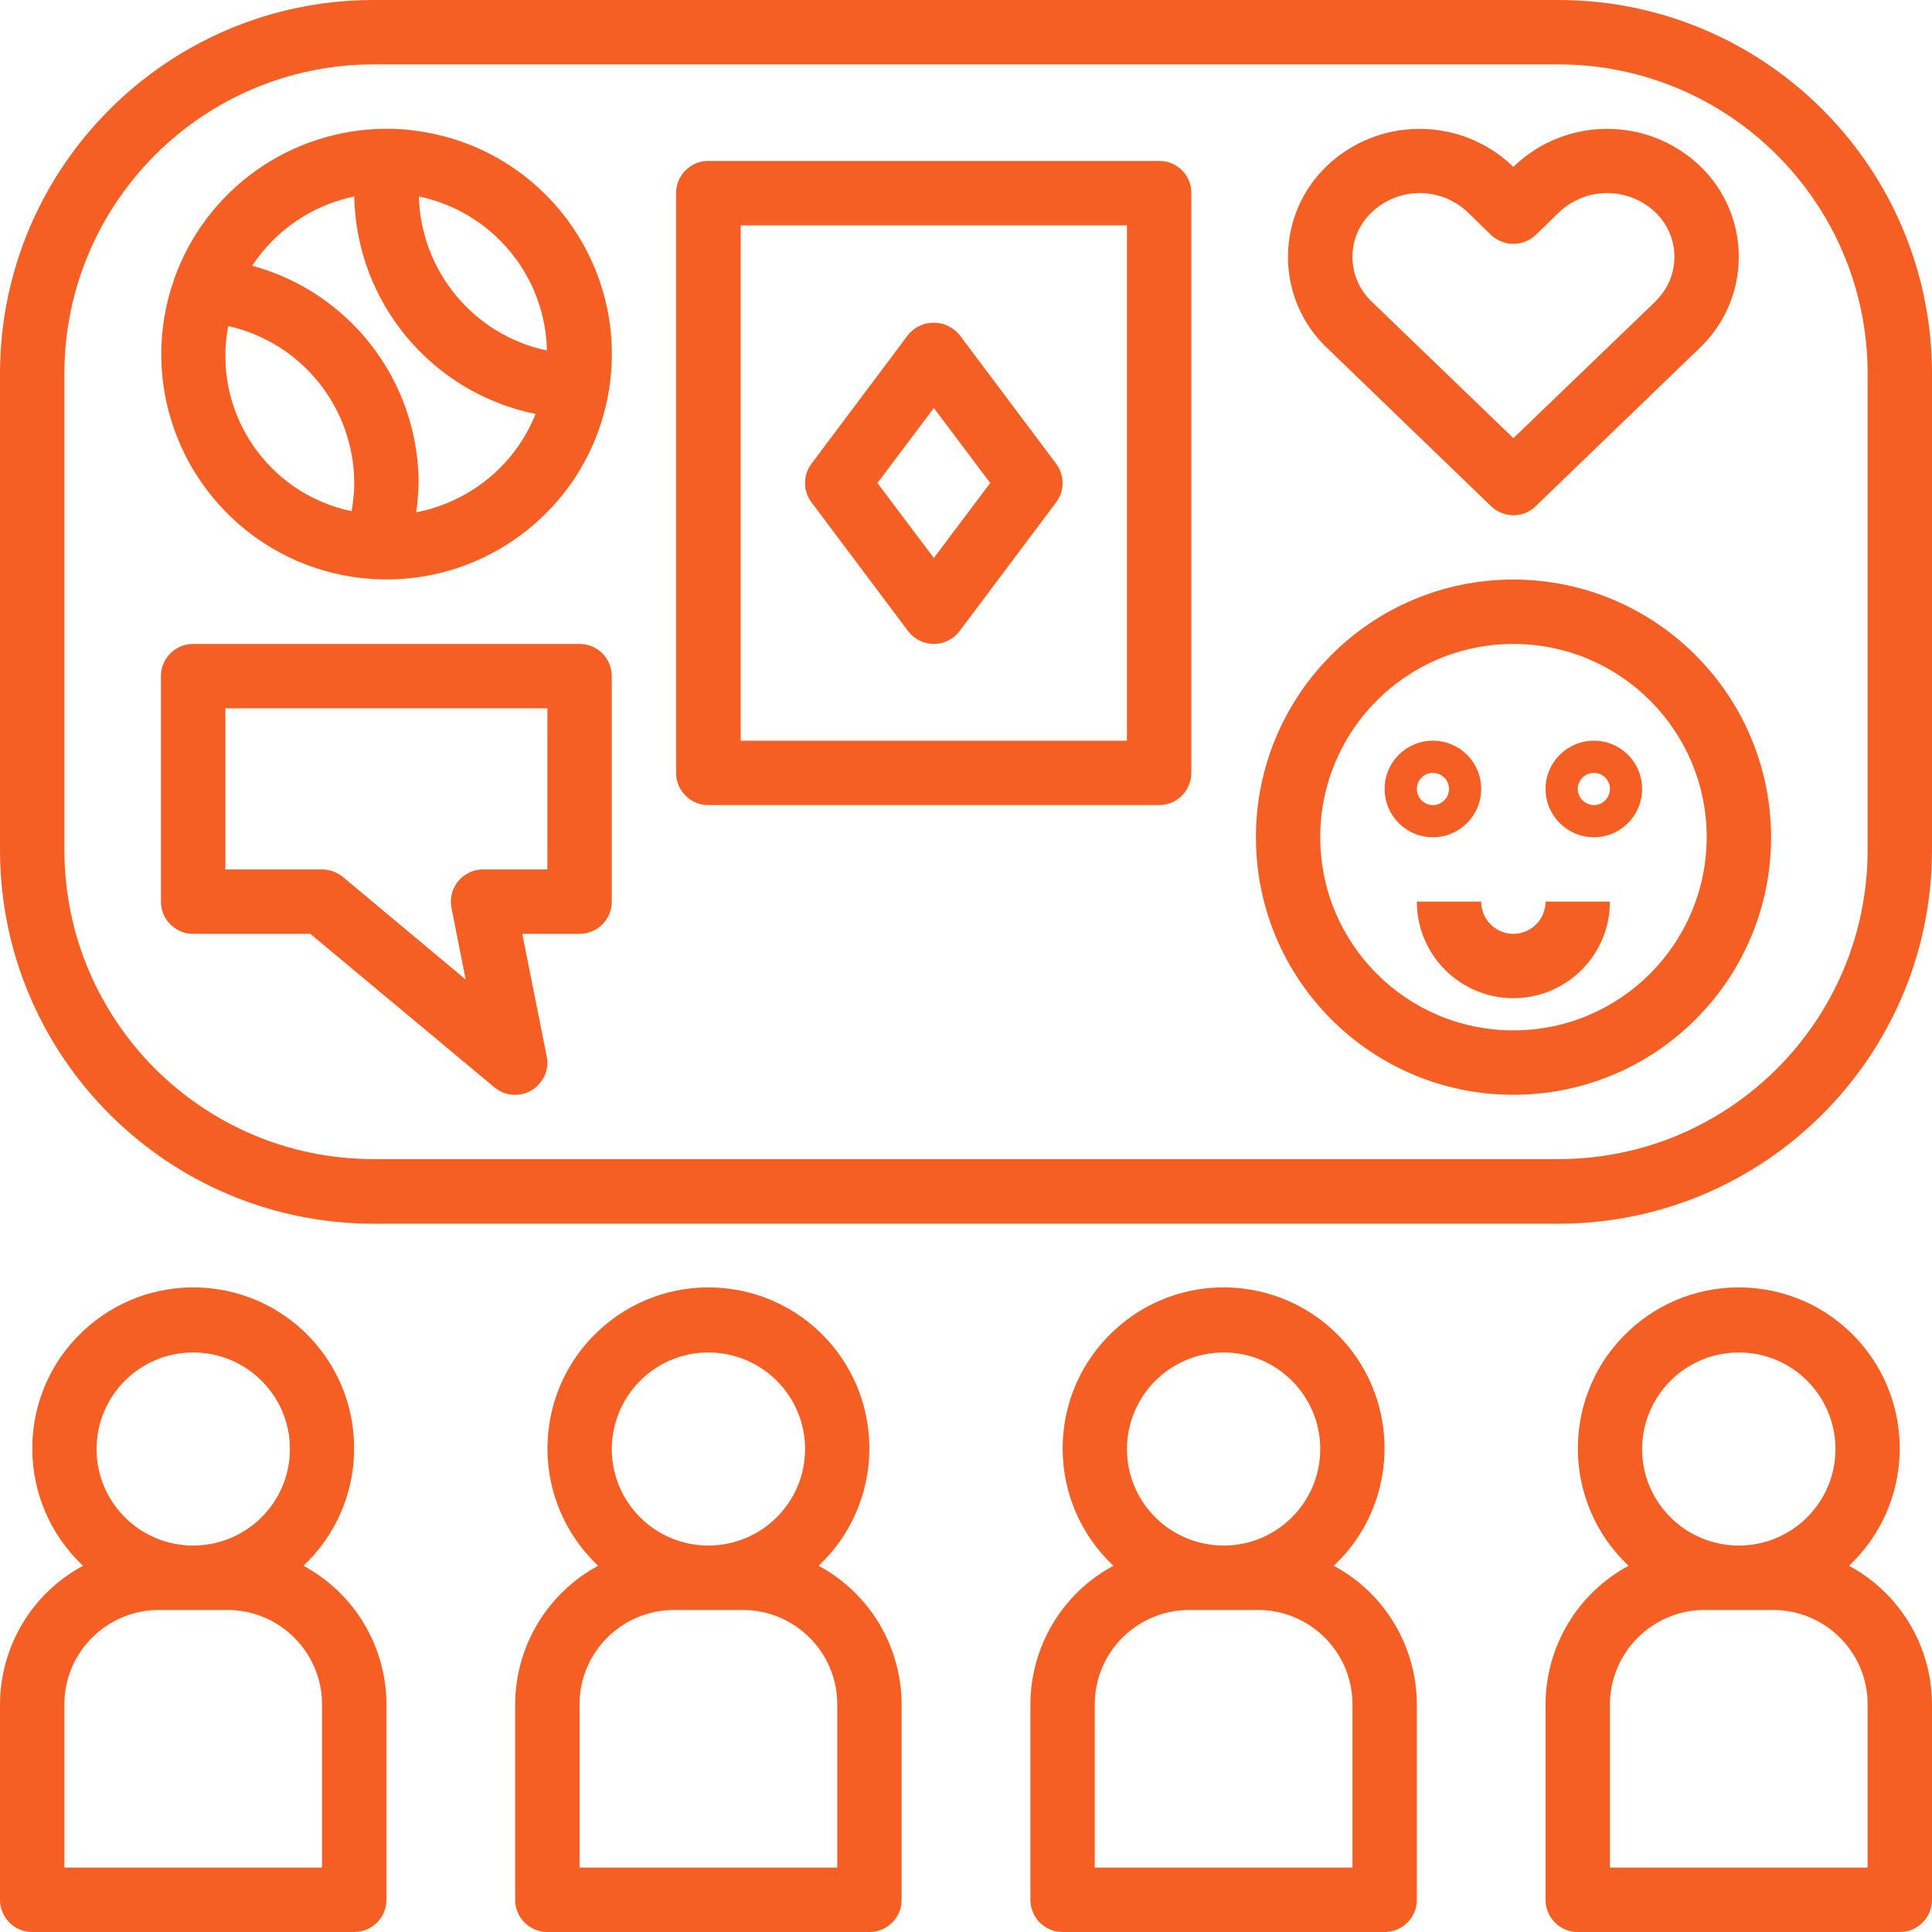
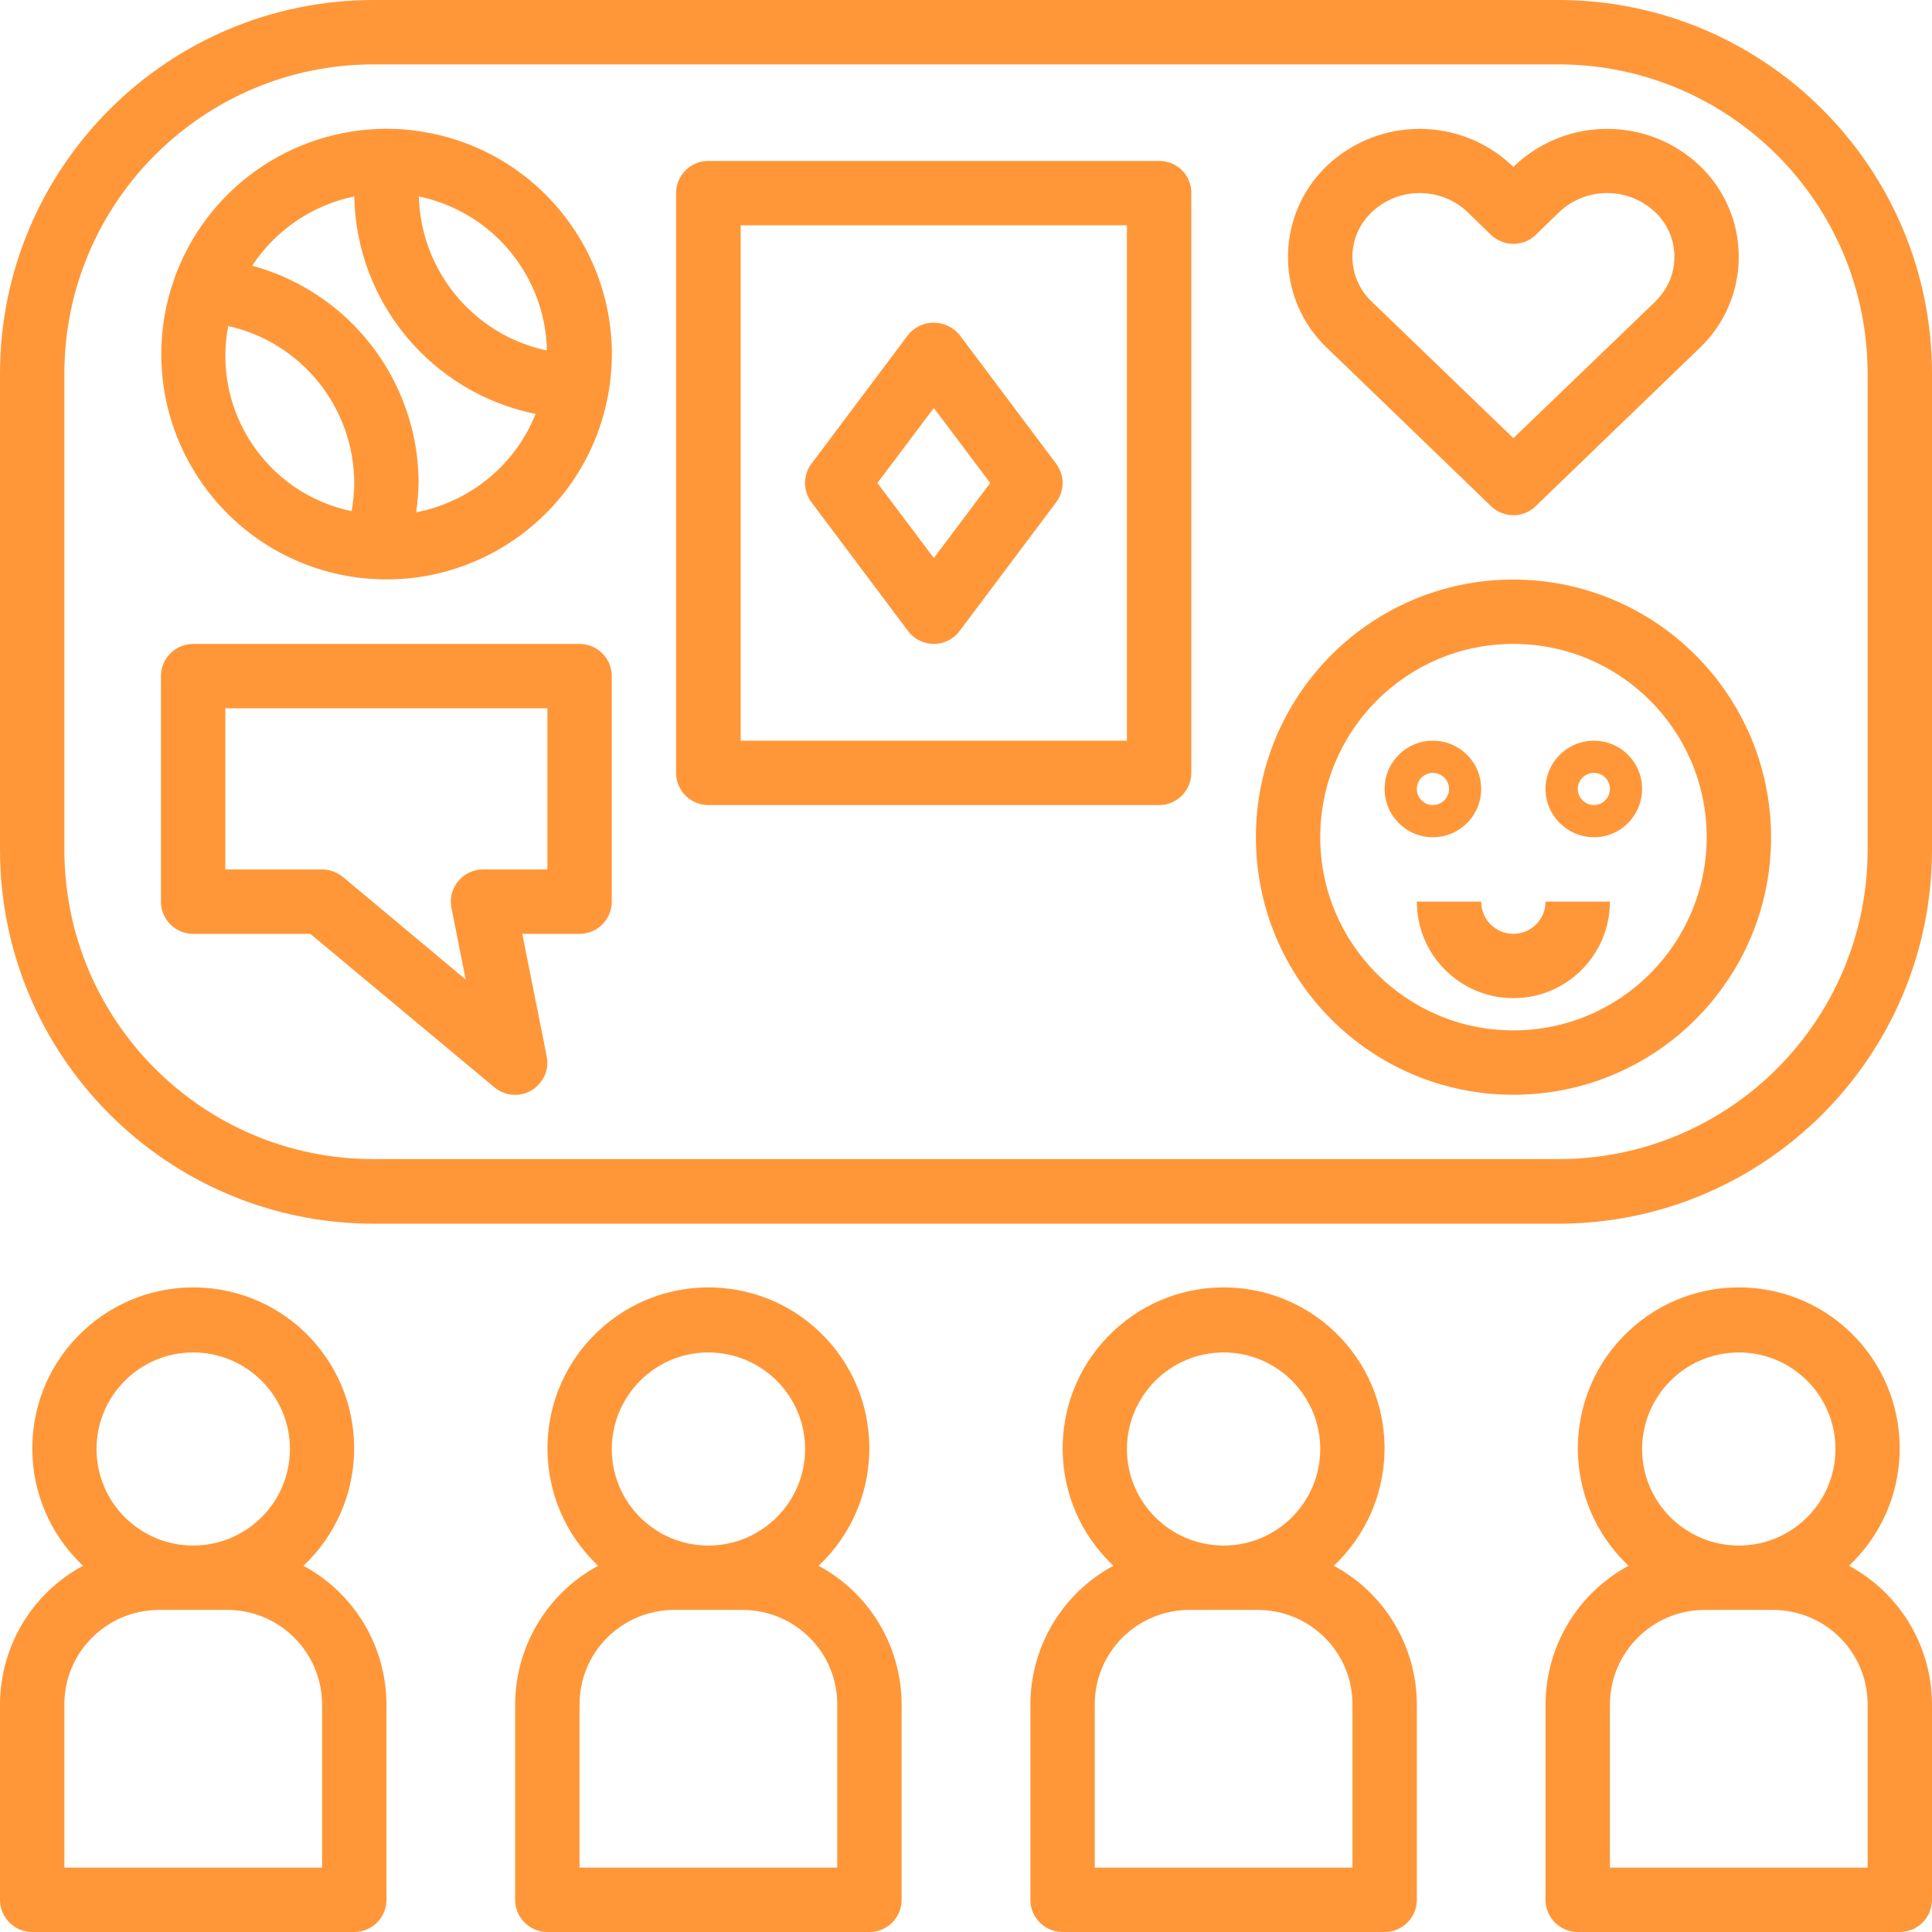
<svg xmlns="http://www.w3.org/2000/svg" width="34" height="34" viewBox="0 0 34 34">
-   <path fill-rule="nonzero" fill="rgb(96.078%, 37.254%, 14.117%)" fill-opacity="1" d="M 5.34 27.555 C 6.48 26.48 6.535 24.688 5.465 23.547 C 4.395 22.41 2.602 22.352 1.461 23.426 C 0.32 24.496 0.266 26.289 1.336 27.43 C 1.375 27.473 1.418 27.512 1.461 27.555 C 0.562 28.039 0.004 28.973 0 29.992 L 0 33.434 C 0 33.746 0.254 34 0.566 34 L 6.234 34 C 6.547 34 6.801 33.746 6.801 33.434 L 6.801 29.992 C 6.797 28.973 6.238 28.039 5.34 27.555 Z M 3.398 23.801 C 4.34 23.801 5.102 24.562 5.102 25.5 C 5.102 26.438 4.34 27.199 3.398 27.199 C 2.461 27.199 1.699 26.438 1.699 25.5 C 1.699 24.562 2.461 23.801 3.398 23.801 Z M 5.668 32.867 L 1.133 32.867 L 1.133 29.992 C 1.133 29.078 1.875 28.336 2.793 28.332 L 4.008 28.332 C 4.922 28.336 5.664 29.078 5.668 29.992 Z M 5.668 32.867 " />
-   <path fill-rule="nonzero" fill="rgb(96.078%, 37.254%, 14.117%)" fill-opacity="1" d="M 14.406 27.555 C 15.547 26.48 15.602 24.688 14.531 23.547 C 13.461 22.41 11.668 22.352 10.527 23.426 C 9.387 24.496 9.332 26.289 10.402 27.43 C 10.441 27.473 10.484 27.512 10.527 27.555 C 9.629 28.039 9.07 28.973 9.066 29.992 L 9.066 33.434 C 9.066 33.746 9.32 34 9.633 34 L 15.301 34 C 15.613 34 15.867 33.746 15.867 33.434 L 15.867 29.992 C 15.863 28.973 15.305 28.039 14.406 27.555 Z M 12.465 23.801 C 13.406 23.801 14.168 24.562 14.168 25.5 C 14.168 26.438 13.406 27.199 12.465 27.199 C 11.527 27.199 10.766 26.438 10.766 25.5 C 10.77 24.562 11.527 23.801 12.465 23.801 Z M 14.734 32.867 L 10.199 32.867 L 10.199 29.992 C 10.199 29.078 10.941 28.336 11.859 28.332 L 13.074 28.332 C 13.992 28.336 14.734 29.078 14.734 29.992 Z M 14.734 32.867 " />
-   <path fill-rule="nonzero" fill="rgb(96.078%, 37.254%, 14.117%)" fill-opacity="1" d="M 23.473 27.555 C 24.613 26.48 24.668 24.688 23.598 23.547 C 22.527 22.41 20.734 22.352 19.594 23.426 C 18.453 24.496 18.398 26.289 19.469 27.43 C 19.508 27.473 19.551 27.512 19.594 27.555 C 18.695 28.039 18.137 28.973 18.133 29.992 L 18.133 33.434 C 18.133 33.746 18.387 34 18.699 34 L 24.367 34 C 24.68 34 24.934 33.746 24.934 33.434 L 24.934 29.992 C 24.93 28.973 24.371 28.039 23.473 27.555 Z M 21.535 23.801 C 22.473 23.801 23.234 24.562 23.234 25.5 C 23.234 26.438 22.473 27.199 21.535 27.199 C 20.594 27.199 19.832 26.438 19.832 25.5 C 19.836 24.562 20.594 23.801 21.535 23.801 Z M 23.801 32.867 L 19.266 32.867 L 19.266 29.992 C 19.266 29.078 20.008 28.336 20.926 28.332 L 22.141 28.332 C 23.059 28.336 23.801 29.078 23.801 29.992 Z M 23.801 32.867 " />
-   <path fill-rule="nonzero" fill="rgb(96.078%, 37.254%, 14.117%)" fill-opacity="1" d="M 32.539 27.555 C 33.68 26.48 33.734 24.688 32.664 23.547 C 31.594 22.41 29.801 22.352 28.66 23.426 C 27.52 24.496 27.465 26.289 28.535 27.43 C 28.574 27.473 28.617 27.512 28.66 27.555 C 27.762 28.039 27.203 28.973 27.199 29.992 L 27.199 33.434 C 27.199 33.746 27.453 34 27.766 34 L 33.434 34 C 33.746 34 34 33.746 34 33.434 L 34 29.992 C 33.996 28.973 33.438 28.039 32.539 27.555 Z M 30.602 23.801 C 31.539 23.801 32.301 24.562 32.301 25.5 C 32.301 26.438 31.539 27.199 30.602 27.199 C 29.66 27.199 28.898 26.438 28.898 25.5 C 28.902 24.562 29.66 23.801 30.602 23.801 Z M 32.867 32.867 L 28.332 32.867 L 28.332 29.992 C 28.336 29.078 29.078 28.336 29.992 28.332 L 31.207 28.332 C 32.125 28.336 32.867 29.078 32.867 29.992 Z M 32.867 32.867 " />
-   <path fill-rule="nonzero" fill="rgb(96.078%, 37.254%, 14.117%)" fill-opacity="1" d="M 20.402 2.832 L 12.465 2.832 C 12.152 2.832 11.898 3.086 11.898 3.398 L 11.898 13.602 C 11.898 13.914 12.152 14.168 12.465 14.168 L 20.398 14.168 C 20.711 14.168 20.965 13.914 20.965 13.602 L 20.965 3.398 C 20.969 3.086 20.715 2.832 20.402 2.832 Z M 19.832 13.035 L 13.035 13.035 L 13.035 3.965 L 19.832 3.965 Z M 19.832 13.035 " />
-   <path fill-rule="nonzero" fill="rgb(96.078%, 37.254%, 14.117%)" fill-opacity="1" d="M 29.988 2.992 C 29.965 2.969 29.941 2.945 29.914 2.918 C 29 2.051 27.566 2.051 26.652 2.918 L 26.633 2.938 L 26.613 2.918 C 25.699 2.051 24.266 2.051 23.352 2.918 C 22.469 3.762 22.434 5.164 23.277 6.047 C 23.301 6.074 23.328 6.098 23.352 6.121 L 26.238 8.906 C 26.461 9.121 26.809 9.121 27.027 8.906 L 29.914 6.121 C 30.797 5.277 30.832 3.879 29.988 2.992 Z M 29.172 5.262 C 29.156 5.277 29.145 5.293 29.129 5.309 L 26.633 7.711 L 24.141 5.309 C 23.707 4.898 23.684 4.215 24.094 3.781 C 24.109 3.766 24.125 3.75 24.141 3.734 C 24.613 3.285 25.355 3.285 25.828 3.734 L 26.238 4.133 C 26.461 4.344 26.809 4.344 27.027 4.133 L 27.438 3.734 C 27.914 3.285 28.652 3.285 29.129 3.734 C 29.562 4.145 29.582 4.828 29.172 5.262 Z M 29.172 5.262 " />
-   <path fill-rule="nonzero" fill="rgb(96.078%, 37.254%, 14.117%)" fill-opacity="1" d="M 18.586 8.16 L 16.887 5.895 C 16.68 5.645 16.312 5.605 16.062 5.812 C 16.031 5.836 16.004 5.863 15.98 5.895 L 14.281 8.16 C 14.129 8.363 14.129 8.637 14.281 8.84 L 15.98 11.105 C 16.168 11.355 16.523 11.406 16.773 11.219 C 16.816 11.188 16.855 11.148 16.887 11.105 L 18.586 8.84 C 18.738 8.637 18.738 8.363 18.586 8.16 Z M 16.434 9.82 L 15.441 8.5 L 16.434 7.18 L 17.426 8.5 Z M 16.434 9.82 " />
-   <path fill-rule="nonzero" fill="rgb(96.078%, 37.254%, 14.117%)" fill-opacity="1" d="M 26.633 10.199 C 24.129 10.199 22.102 12.23 22.102 14.734 C 22.102 17.238 24.129 19.266 26.633 19.266 C 29.137 19.266 31.168 17.238 31.168 14.734 C 31.164 12.23 29.137 10.203 26.633 10.199 Z M 26.633 18.133 C 24.754 18.133 23.234 16.609 23.234 14.734 C 23.234 12.855 24.754 11.332 26.633 11.332 C 28.512 11.332 30.035 12.855 30.035 14.734 C 30.031 16.609 28.512 18.133 26.633 18.133 Z M 26.633 18.133 " />
-   <path fill-rule="nonzero" fill="rgb(96.078%, 37.254%, 14.117%)" fill-opacity="1" d="M 27.199 15.867 C 27.199 16.18 26.945 16.434 26.633 16.434 C 26.32 16.434 26.066 16.18 26.066 15.867 L 24.934 15.867 C 24.934 16.805 25.695 17.566 26.633 17.566 C 27.57 17.566 28.332 16.805 28.332 15.867 Z M 27.199 15.867 " />
-   <path fill-rule="nonzero" fill="rgb(96.078%, 37.254%, 14.117%)" fill-opacity="1" d="M 28.051 13.035 C 27.582 13.035 27.199 13.414 27.199 13.883 C 27.199 14.352 27.582 14.734 28.051 14.734 C 28.52 14.734 28.898 14.352 28.898 13.883 C 28.898 13.414 28.52 13.035 28.051 13.035 Z M 28.051 14.168 C 27.895 14.168 27.766 14.039 27.766 13.883 C 27.766 13.727 27.895 13.602 28.051 13.602 C 28.207 13.602 28.332 13.727 28.332 13.883 C 28.332 14.039 28.207 14.168 28.051 14.168 Z M 28.051 14.168 " />
-   <path fill-rule="nonzero" fill="rgb(96.078%, 37.254%, 14.117%)" fill-opacity="1" d="M 25.215 13.035 C 24.746 13.035 24.367 13.414 24.367 13.883 C 24.367 14.352 24.746 14.734 25.215 14.734 C 25.688 14.734 26.066 14.352 26.066 13.883 C 26.066 13.414 25.688 13.035 25.215 13.035 Z M 25.215 14.168 C 25.059 14.168 24.934 14.039 24.934 13.883 C 24.934 13.727 25.059 13.602 25.215 13.602 C 25.375 13.602 25.5 13.727 25.5 13.883 C 25.5 14.039 25.375 14.168 25.215 14.168 Z M 25.215 14.168 " />
-   <path fill-rule="nonzero" fill="rgb(96.078%, 37.254%, 14.117%)" fill-opacity="1" d="M 10.199 11.332 L 3.398 11.332 C 3.086 11.332 2.832 11.586 2.832 11.898 L 2.832 15.867 C 2.832 16.18 3.086 16.434 3.398 16.434 L 5.461 16.434 L 8.703 19.137 C 8.945 19.336 9.301 19.305 9.5 19.062 C 9.613 18.93 9.656 18.758 9.621 18.59 L 9.191 16.434 L 10.199 16.434 C 10.512 16.434 10.766 16.18 10.766 15.867 L 10.766 11.898 C 10.766 11.586 10.512 11.332 10.199 11.332 Z M 9.633 15.301 L 8.5 15.301 C 8.188 15.301 7.934 15.555 7.934 15.867 C 7.934 15.902 7.938 15.941 7.945 15.977 L 8.195 17.238 L 6.031 15.43 C 5.926 15.348 5.801 15.301 5.668 15.301 L 3.965 15.301 L 3.965 12.465 L 9.633 12.465 Z M 9.633 15.301 " />
-   <path fill-rule="nonzero" fill="rgb(96.078%, 37.254%, 14.117%)" fill-opacity="1" d="M 27.43 0 L 6.57 0 C 2.945 0.004 0.004 2.945 0 6.57 L 0 14.961 C 0.004 18.59 2.945 21.531 6.57 21.535 L 27.43 21.535 C 31.055 21.531 33.996 18.59 34 14.961 L 34 6.57 C 33.996 2.945 31.055 0.004 27.43 0 Z M 32.867 14.961 C 32.863 17.965 30.43 20.398 27.43 20.398 L 6.57 20.398 C 3.57 20.398 1.137 17.965 1.133 14.961 L 1.133 6.57 C 1.137 3.57 3.57 1.137 6.57 1.133 L 27.43 1.133 C 30.43 1.137 32.863 3.57 32.867 6.57 Z M 32.867 14.961 " />
-   <path fill-rule="nonzero" fill="rgb(96.078%, 37.254%, 14.117%)" fill-opacity="1" d="M 7.418 2.316 C 7.215 2.281 7.008 2.266 6.801 2.266 C 5.117 2.27 3.621 3.332 3.062 4.918 L 3.059 4.922 L 3.059 4.934 C 2.988 5.133 2.934 5.34 2.898 5.547 C 2.895 5.57 2.891 5.59 2.887 5.613 C 2.547 7.777 4.023 9.805 6.184 10.148 C 8.348 10.488 10.379 9.012 10.719 6.848 C 11.059 4.688 9.582 2.656 7.418 2.316 Z M 6.188 8.996 C 4.695 8.684 3.73 7.234 4.016 5.738 C 5.312 6.027 6.23 7.176 6.234 8.5 C 6.234 8.668 6.215 8.832 6.188 8.996 Z M 7.324 9.016 C 7.348 8.844 7.363 8.672 7.367 8.5 C 7.363 6.711 6.164 5.145 4.438 4.676 C 4.852 4.047 5.5 3.609 6.234 3.457 C 6.27 5.324 7.598 6.914 9.426 7.285 C 9.066 8.184 8.273 8.832 7.324 9.016 Z M 7.371 3.457 C 8.664 3.727 9.598 4.852 9.625 6.168 C 8.34 5.898 7.406 4.773 7.371 3.457 Z M 7.371 3.457 " />
+   <path fill-rule="nonzero" fill="rgb(100%, 59.2%, 22.3%)" fill-opacity="1" d="M 5.34 27.555 C 6.48 26.48 6.535 24.688 5.465 23.547 C 4.395 22.41 2.602 22.352 1.461 23.426 C 0.32 24.496 0.266 26.289 1.336 27.43 C 1.375 27.473 1.418 27.512 1.461 27.555 C 0.562 28.039 0.004 28.973 0 29.992 L 0 33.434 C 0 33.746 0.254 34 0.566 34 L 6.234 34 C 6.547 34 6.801 33.746 6.801 33.434 L 6.801 29.992 C 6.797 28.973 6.238 28.039 5.34 27.555 Z M 3.398 23.801 C 4.34 23.801 5.102 24.562 5.102 25.5 C 5.102 26.438 4.34 27.199 3.398 27.199 C 2.461 27.199 1.699 26.438 1.699 25.5 C 1.699 24.562 2.461 23.801 3.398 23.801 Z M 5.668 32.867 L 1.133 32.867 L 1.133 29.992 C 1.133 29.078 1.875 28.336 2.793 28.332 L 4.008 28.332 C 4.922 28.336 5.664 29.078 5.668 29.992 Z M 5.668 32.867 " />
+   <path fill-rule="nonzero" fill="rgb(100%, 59.2%, 22.3%)" fill-opacity="1" d="M 14.406 27.555 C 15.547 26.48 15.602 24.688 14.531 23.547 C 13.461 22.41 11.668 22.352 10.527 23.426 C 9.387 24.496 9.332 26.289 10.402 27.43 C 10.441 27.473 10.484 27.512 10.527 27.555 C 9.629 28.039 9.07 28.973 9.066 29.992 L 9.066 33.434 C 9.066 33.746 9.32 34 9.633 34 L 15.301 34 C 15.613 34 15.867 33.746 15.867 33.434 L 15.867 29.992 C 15.863 28.973 15.305 28.039 14.406 27.555 Z M 12.465 23.801 C 13.406 23.801 14.168 24.562 14.168 25.5 C 14.168 26.438 13.406 27.199 12.465 27.199 C 11.527 27.199 10.766 26.438 10.766 25.5 C 10.77 24.562 11.527 23.801 12.465 23.801 Z M 14.734 32.867 L 10.199 32.867 L 10.199 29.992 C 10.199 29.078 10.941 28.336 11.859 28.332 L 13.074 28.332 C 13.992 28.336 14.734 29.078 14.734 29.992 Z M 14.734 32.867 " />
+   <path fill-rule="nonzero" fill="rgb(100%, 59.2%, 22.3%)" fill-opacity="1" d="M 23.473 27.555 C 24.613 26.48 24.668 24.688 23.598 23.547 C 22.527 22.41 20.734 22.352 19.594 23.426 C 18.453 24.496 18.398 26.289 19.469 27.43 C 19.508 27.473 19.551 27.512 19.594 27.555 C 18.695 28.039 18.137 28.973 18.133 29.992 L 18.133 33.434 C 18.133 33.746 18.387 34 18.699 34 L 24.367 34 C 24.68 34 24.934 33.746 24.934 33.434 L 24.934 29.992 C 24.93 28.973 24.371 28.039 23.473 27.555 Z M 21.535 23.801 C 22.473 23.801 23.234 24.562 23.234 25.5 C 23.234 26.438 22.473 27.199 21.535 27.199 C 20.594 27.199 19.832 26.438 19.832 25.5 C 19.836 24.562 20.594 23.801 21.535 23.801 Z M 23.801 32.867 L 19.266 32.867 L 19.266 29.992 C 19.266 29.078 20.008 28.336 20.926 28.332 L 22.141 28.332 C 23.059 28.336 23.801 29.078 23.801 29.992 Z M 23.801 32.867 " />
+   <path fill-rule="nonzero" fill="rgb(100%, 59.2%, 22.3%)" fill-opacity="1" d="M 32.539 27.555 C 33.68 26.48 33.734 24.688 32.664 23.547 C 31.594 22.41 29.801 22.352 28.66 23.426 C 27.52 24.496 27.465 26.289 28.535 27.43 C 28.574 27.473 28.617 27.512 28.66 27.555 C 27.762 28.039 27.203 28.973 27.199 29.992 L 27.199 33.434 C 27.199 33.746 27.453 34 27.766 34 L 33.434 34 C 33.746 34 34 33.746 34 33.434 L 34 29.992 C 33.996 28.973 33.438 28.039 32.539 27.555 Z M 30.602 23.801 C 31.539 23.801 32.301 24.562 32.301 25.5 C 32.301 26.438 31.539 27.199 30.602 27.199 C 29.66 27.199 28.898 26.438 28.898 25.5 C 28.902 24.562 29.66 23.801 30.602 23.801 Z M 32.867 32.867 L 28.332 32.867 L 28.332 29.992 C 28.336 29.078 29.078 28.336 29.992 28.332 L 31.207 28.332 C 32.125 28.336 32.867 29.078 32.867 29.992 Z M 32.867 32.867 " />
+   <path fill-rule="nonzero" fill="rgb(100%, 59.2%, 22.3%)" fill-opacity="1" d="M 20.402 2.832 L 12.465 2.832 C 12.152 2.832 11.898 3.086 11.898 3.398 L 11.898 13.602 C 11.898 13.914 12.152 14.168 12.465 14.168 L 20.398 14.168 C 20.711 14.168 20.965 13.914 20.965 13.602 L 20.965 3.398 C 20.969 3.086 20.715 2.832 20.402 2.832 Z M 19.832 13.035 L 13.035 13.035 L 13.035 3.965 L 19.832 3.965 Z M 19.832 13.035 " />
+   <path fill-rule="nonzero" fill="rgb(100%, 59.2%, 22.3%)" fill-opacity="1" d="M 29.988 2.992 C 29.965 2.969 29.941 2.945 29.914 2.918 C 29 2.051 27.566 2.051 26.652 2.918 L 26.633 2.938 L 26.613 2.918 C 25.699 2.051 24.266 2.051 23.352 2.918 C 22.469 3.762 22.434 5.164 23.277 6.047 C 23.301 6.074 23.328 6.098 23.352 6.121 L 26.238 8.906 C 26.461 9.121 26.809 9.121 27.027 8.906 L 29.914 6.121 C 30.797 5.277 30.832 3.879 29.988 2.992 Z M 29.172 5.262 C 29.156 5.277 29.145 5.293 29.129 5.309 L 26.633 7.711 L 24.141 5.309 C 23.707 4.898 23.684 4.215 24.094 3.781 C 24.109 3.766 24.125 3.75 24.141 3.734 C 24.613 3.285 25.355 3.285 25.828 3.734 L 26.238 4.133 C 26.461 4.344 26.809 4.344 27.027 4.133 L 27.438 3.734 C 27.914 3.285 28.652 3.285 29.129 3.734 C 29.562 4.145 29.582 4.828 29.172 5.262 Z M 29.172 5.262 " />
+   <path fill-rule="nonzero" fill="rgb(100%, 59.2%, 22.3%)" fill-opacity="1" d="M 18.586 8.16 L 16.887 5.895 C 16.68 5.645 16.312 5.605 16.062 5.812 C 16.031 5.836 16.004 5.863 15.98 5.895 L 14.281 8.16 C 14.129 8.363 14.129 8.637 14.281 8.84 L 15.98 11.105 C 16.168 11.355 16.523 11.406 16.773 11.219 C 16.816 11.188 16.855 11.148 16.887 11.105 L 18.586 8.84 C 18.738 8.637 18.738 8.363 18.586 8.16 Z M 16.434 9.82 L 15.441 8.5 L 16.434 7.18 L 17.426 8.5 Z M 16.434 9.82 " />
+   <path fill-rule="nonzero" fill="rgb(100%, 59.2%, 22.3%)" fill-opacity="1" d="M 26.633 10.199 C 24.129 10.199 22.102 12.23 22.102 14.734 C 22.102 17.238 24.129 19.266 26.633 19.266 C 29.137 19.266 31.168 17.238 31.168 14.734 C 31.164 12.23 29.137 10.203 26.633 10.199 Z M 26.633 18.133 C 24.754 18.133 23.234 16.609 23.234 14.734 C 23.234 12.855 24.754 11.332 26.633 11.332 C 28.512 11.332 30.035 12.855 30.035 14.734 C 30.031 16.609 28.512 18.133 26.633 18.133 Z M 26.633 18.133 " />
+   <path fill-rule="nonzero" fill="rgb(100%, 59.2%, 22.3%)" fill-opacity="1" d="M 27.199 15.867 C 27.199 16.18 26.945 16.434 26.633 16.434 C 26.32 16.434 26.066 16.18 26.066 15.867 L 24.934 15.867 C 24.934 16.805 25.695 17.566 26.633 17.566 C 27.57 17.566 28.332 16.805 28.332 15.867 Z M 27.199 15.867 " />
+   <path fill-rule="nonzero" fill="rgb(100%, 59.2%, 22.3%)" fill-opacity="1" d="M 28.051 13.035 C 27.582 13.035 27.199 13.414 27.199 13.883 C 27.199 14.352 27.582 14.734 28.051 14.734 C 28.52 14.734 28.898 14.352 28.898 13.883 C 28.898 13.414 28.52 13.035 28.051 13.035 Z M 28.051 14.168 C 27.895 14.168 27.766 14.039 27.766 13.883 C 27.766 13.727 27.895 13.602 28.051 13.602 C 28.207 13.602 28.332 13.727 28.332 13.883 C 28.332 14.039 28.207 14.168 28.051 14.168 Z M 28.051 14.168 " />
+   <path fill-rule="nonzero" fill="rgb(100%, 59.2%, 22.3%)" fill-opacity="1" d="M 25.215 13.035 C 24.746 13.035 24.367 13.414 24.367 13.883 C 24.367 14.352 24.746 14.734 25.215 14.734 C 25.688 14.734 26.066 14.352 26.066 13.883 C 26.066 13.414 25.688 13.035 25.215 13.035 Z M 25.215 14.168 C 25.059 14.168 24.934 14.039 24.934 13.883 C 24.934 13.727 25.059 13.602 25.215 13.602 C 25.375 13.602 25.5 13.727 25.5 13.883 C 25.5 14.039 25.375 14.168 25.215 14.168 Z M 25.215 14.168 " />
+   <path fill-rule="nonzero" fill="rgb(100%, 59.2%, 22.3%)" fill-opacity="1" d="M 10.199 11.332 L 3.398 11.332 C 3.086 11.332 2.832 11.586 2.832 11.898 L 2.832 15.867 C 2.832 16.18 3.086 16.434 3.398 16.434 L 5.461 16.434 L 8.703 19.137 C 8.945 19.336 9.301 19.305 9.5 19.062 C 9.613 18.93 9.656 18.758 9.621 18.59 L 9.191 16.434 L 10.199 16.434 C 10.512 16.434 10.766 16.18 10.766 15.867 L 10.766 11.898 C 10.766 11.586 10.512 11.332 10.199 11.332 Z M 9.633 15.301 L 8.5 15.301 C 8.188 15.301 7.934 15.555 7.934 15.867 C 7.934 15.902 7.938 15.941 7.945 15.977 L 8.195 17.238 L 6.031 15.43 C 5.926 15.348 5.801 15.301 5.668 15.301 L 3.965 15.301 L 3.965 12.465 L 9.633 12.465 Z M 9.633 15.301 " />
+   <path fill-rule="nonzero" fill="rgb(100%, 59.2%, 22.3%)" fill-opacity="1" d="M 27.43 0 L 6.57 0 C 2.945 0.004 0.004 2.945 0 6.57 L 0 14.961 C 0.004 18.59 2.945 21.531 6.57 21.535 L 27.43 21.535 C 31.055 21.531 33.996 18.59 34 14.961 L 34 6.57 C 33.996 2.945 31.055 0.004 27.43 0 Z M 32.867 14.961 C 32.863 17.965 30.43 20.398 27.43 20.398 L 6.57 20.398 C 3.57 20.398 1.137 17.965 1.133 14.961 L 1.133 6.57 C 1.137 3.57 3.57 1.137 6.57 1.133 L 27.43 1.133 C 30.43 1.137 32.863 3.57 32.867 6.57 Z M 32.867 14.961 " />
+   <path fill-rule="nonzero" fill="rgb(100%, 59.2%, 22.3%)" fill-opacity="1" d="M 7.418 2.316 C 7.215 2.281 7.008 2.266 6.801 2.266 C 5.117 2.27 3.621 3.332 3.062 4.918 L 3.059 4.922 L 3.059 4.934 C 2.988 5.133 2.934 5.34 2.898 5.547 C 2.895 5.57 2.891 5.59 2.887 5.613 C 2.547 7.777 4.023 9.805 6.184 10.148 C 8.348 10.488 10.379 9.012 10.719 6.848 C 11.059 4.688 9.582 2.656 7.418 2.316 Z M 6.188 8.996 C 4.695 8.684 3.73 7.234 4.016 5.738 C 5.312 6.027 6.23 7.176 6.234 8.5 C 6.234 8.668 6.215 8.832 6.188 8.996 Z M 7.324 9.016 C 7.348 8.844 7.363 8.672 7.367 8.5 C 7.363 6.711 6.164 5.145 4.438 4.676 C 4.852 4.047 5.5 3.609 6.234 3.457 C 6.27 5.324 7.598 6.914 9.426 7.285 C 9.066 8.184 8.273 8.832 7.324 9.016 Z M 7.371 3.457 C 8.664 3.727 9.598 4.852 9.625 6.168 C 8.34 5.898 7.406 4.773 7.371 3.457 Z M 7.371 3.457 " />
</svg>
